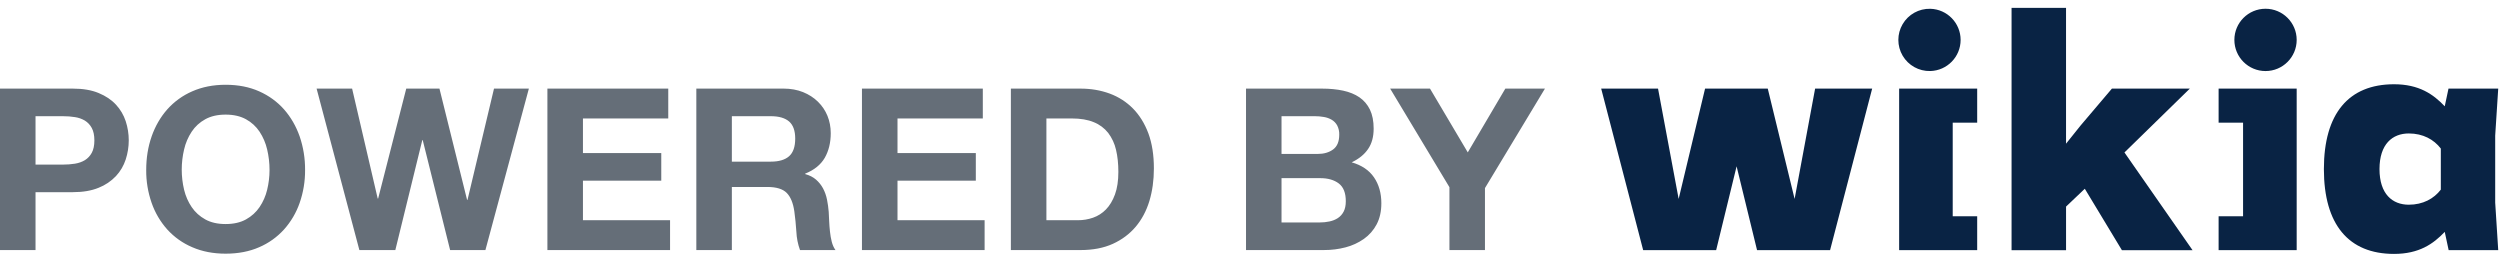
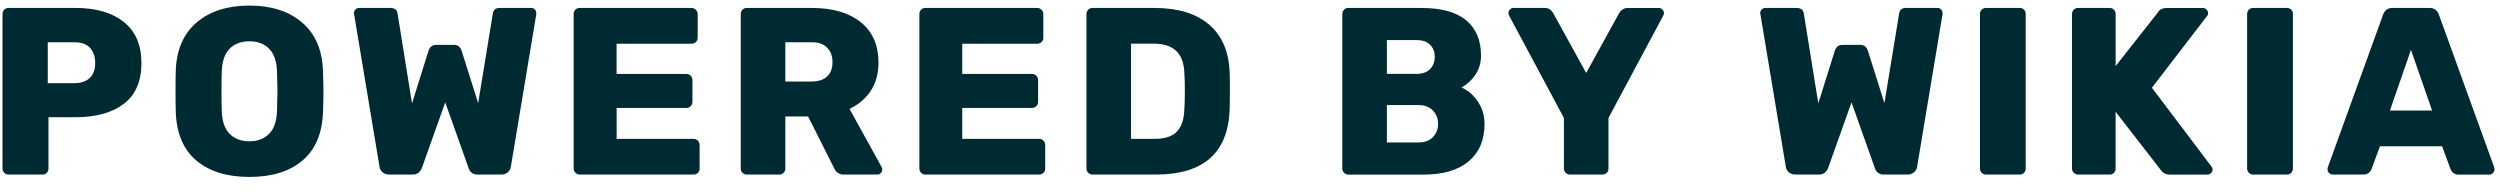
- <svg xmlns="http://www.w3.org/2000/svg" width="128" height="13" viewBox="0 0 128 13">
-   <g fill="none" fill-rule="evenodd">
-     <path d="M3.233 8.427c.208 0 .409-.015.602-.046.194-.032.363-.091.51-.18a.986.986 0 0 0 .353-.376c.089-.163.134-.374.134-.637 0-.262-.045-.475-.134-.637a.99.99 0 0 0-.353-.377 1.395 1.395 0 0 0-.51-.178 3.69 3.69 0 0 0-.602-.046H1.819v2.477h1.414zm.497-3.89c.518 0 .958.075 1.32.226.364.15.66.349.887.596.228.247.394.528.499.845a3.158 3.158 0 0 1 0 1.963c-.105.319-.27.603-.5.85a2.458 2.458 0 0 1-.885.596c-.363.15-.803.226-1.321.226H1.819v2.964H0V4.536h3.73zm5.696 5.181c.08.328.21.623.388.885.177.262.41.472.695.63.286.16.633.238 1.043.238.409 0 .757-.079 1.043-.237.286-.159.517-.369.695-.631a2.71 2.71 0 0 0 .388-.885c.08-.328.122-.666.122-1.013a4.53 4.53 0 0 0-.122-1.054 2.799 2.799 0 0 0-.388-.908 1.968 1.968 0 0 0-.695-.637c-.286-.158-.634-.238-1.043-.238-.41 0-.757.08-1.043.238-.286.158-.518.37-.695.637a2.749 2.749 0 0 0-.388.908 4.471 4.471 0 0 0 0 2.067M7.763 6.985c.186-.528.452-.989.8-1.384a3.665 3.665 0 0 1 1.28-.925c.507-.224 1.077-.336 1.71-.336.64 0 1.213.112 1.715.336.502.223.927.533 1.275.925.347.395.614.856.8 1.384a5.19 5.19 0 0 1 .277 1.72 5.01 5.01 0 0 1-.278 1.684 4.017 4.017 0 0 1-.8 1.36 3.664 3.664 0 0 1-1.274.909c-.502.22-1.074.33-1.715.33-.633 0-1.203-.11-1.708-.33a3.654 3.654 0 0 1-1.281-.909 4.017 4.017 0 0 1-.8-1.36 4.981 4.981 0 0 1-.278-1.684c0-.617.092-1.19.278-1.72m15.282 5.818l-1.402-5.627h-.023l-1.38 5.627H18.4l-2.19-8.266h1.818l1.31 5.627h.023L20.8 4.537h1.7l1.414 5.695h.023l1.356-5.695h1.785l-2.225 8.266zm11.169-8.266v1.528h-4.368v1.771h4.01V9.25h-4.01v2.025h4.46v1.528h-6.28V4.537zm5.249 3.739c.417 0 .73-.092.939-.278.208-.185.312-.485.312-.903 0-.4-.104-.692-.312-.874-.21-.181-.522-.272-.94-.272h-1.992v2.327h1.993zm.649-3.74c.37 0 .705.061 1.002.18.297.12.552.284.764.492.213.21.375.45.487.723.111.274.168.57.168.887 0 .485-.103.906-.306 1.262-.206.354-.54.625-1.003.81v.023c.223.061.41.156.556.284a1.6 1.6 0 0 1 .36.451c.092.174.16.364.202.573.042.208.07.416.087.625.007.132.016.285.023.464.008.177.02.358.041.543.019.186.05.36.092.527.043.166.107.307.19.422H40.96a3.17 3.17 0 0 1-.186-.937c-.024-.363-.058-.71-.104-1.042-.062-.433-.193-.748-.394-.95-.201-.2-.53-.3-.985-.3h-1.82v3.23h-1.819V4.536h4.462zm10.207.001v1.528h-4.368v1.771h4.01V9.25h-4.01v2.025h4.46v1.528h-6.28V4.537zm4.878 6.738c.263 0 .517-.043.764-.128a1.7 1.7 0 0 0 .662-.422c.192-.197.347-.453.463-.77.116-.317.173-.702.173-1.157 0-.417-.04-.794-.12-1.13a2.278 2.278 0 0 0-.4-.863 1.776 1.776 0 0 0-.736-.548c-.305-.129-.683-.192-1.13-.192h-1.298v5.21h1.622zm.128-6.738c.532 0 1.03.085 1.49.254.458.17.856.425 1.192.765.335.34.598.764.789 1.273.188.51.282 1.108.282 1.795 0 .602-.077 1.157-.23 1.666-.155.51-.39.95-.702 1.32-.313.37-.704.662-1.17.875-.468.212-1.018.318-1.65.318h-3.57V4.537h3.57zm12.235 6.853c.178 0 .348-.016.51-.052.162-.034.305-.092.43-.174a.875.875 0 0 0 .294-.33c.073-.138.11-.316.11-.532 0-.423-.12-.727-.358-.908-.24-.182-.556-.273-.95-.273h-1.983v2.27h1.947zm-.104-3.508c.324 0 .59-.076.8-.231.208-.155.312-.404.312-.753a.954.954 0 0 0-.104-.474.761.761 0 0 0-.278-.29 1.165 1.165 0 0 0-.4-.144 2.63 2.63 0 0 0-.47-.041h-1.703v1.933h1.843zm.233-3.345c.394 0 .754.035 1.078.104.324.07.602.183.834.341.231.159.411.369.539.631.126.263.19.588.19.973 0 .417-.094.765-.284 1.041-.189.28-.468.506-.84.684.51.147.891.403 1.142.77.25.366.376.808.376 1.326 0 .416-.08.776-.242 1.082a2.12 2.12 0 0 1-.656.746 2.897 2.897 0 0 1-.938.43 4.255 4.255 0 0 1-1.083.137h-4.01V4.537h3.894zm3.486 0h2.04l1.934 3.265 1.923-3.265h2.028L76.03 9.63v3.172h-1.819V9.584z" fill="#656E78" />
-     <path d="M102.992.404V12.81h2.79v-2.233l.96-.913 1.9 3.146h3.617l-3.487-5.004 3.346-3.268h-3.989l-1.604 1.89-.744.929V.404zM92.934 4.536l-1.05 5.649-1.375-5.65H87.3l-1.353 5.65-1.056-5.65H81.98l2.15 8.272h3.737l1.047-4.292 1.047 4.292H93.7l2.155-8.271zm32.036 5.173c-.355.463-.912.772-1.64.772-.834 0-1.5-.54-1.5-1.824 0-1.283.666-1.824 1.5-1.824.728 0 1.285.31 1.64.773V9.71zm2.784-2.767l.155-2.406h-2.546l-.192.906c-.587-.617-1.316-1.128-2.598-1.128-2.322 0-3.59 1.5-3.59 4.343 0 2.844 1.268 4.343 3.59 4.343 1.282 0 2.011-.51 2.598-1.128l.2.936h2.538l-.155-2.435V6.942zM98.83.45a1.594 1.594 0 1 0-.001 3.187A1.594 1.594 0 0 0 98.83.45m2.402 5.83V4.536h-3.996v8.272h3.996v-1.735h-1.253V6.28zM114.4 2.043a1.595 1.595 0 0 0 3.19 0 1.595 1.595 0 1 0-3.19 0m.445 4.237v4.793h-1.252v1.735h3.997V4.536h-3.997V6.28z" fill="#092344" />
-   </g>
+ <svg xmlns="http://www.w3.org/2000/svg" width="129" height="10" viewBox="0 0 129 10">
+   <path d="M3.836 4.292c.334 0 .597-.088.79-.264.19-.176.286-.436.286-.78 0-.32-.088-.577-.263-.774-.176-.196-.447-.294-.814-.294h-1.37v2.112h1.37zM.22 8.915A.296.296 0 0 1 .13 8.7V.73C.13.64.156.566.213.504A.291.291 0 0 1 .434.41h3.463c1.06 0 1.892.243 2.496.726.603.483.905 1.19.905 2.124 0 .934-.302 1.632-.905 2.094-.604.463-1.436.694-2.496.694H2.502V8.7a.31.31 0 0 1-.086.215.284.284 0 0 1-.22.092H.436a.294.294 0 0 1-.216-.092zM13.89 6.9c.252-.257.387-.652.403-1.184.016-.474.025-.814.025-1.02 0-.203-.01-.535-.025-.994-.016-.532-.15-.927-.404-1.185-.253-.258-.592-.386-1.016-.386-.432 0-.775.13-1.028.387-.253.258-.387.653-.403 1.185-.01.23-.013.56-.013.995 0 .442.004.782.013 1.02.016.53.15.926.403 1.184.253.26.596.388 1.028.388.424 0 .763-.13 1.015-.387m-3.756 1.383C9.464 7.718 9.11 6.887 9.07 5.79c-.01-.23-.013-.58-.013-1.056 0-.475.004-.83.012-1.068.032-1.08.39-1.914 1.07-2.5.68-.585 1.592-.878 2.734-.878 1.134 0 2.04.293 2.722.88.68.584 1.038 1.417 1.07 2.498.017.475.025.83.025 1.068 0 .245-.007.598-.023 1.056-.04 1.097-.394 1.928-1.06 2.493-.664.565-1.575.847-2.733.847-1.158 0-2.072-.282-2.74-.847m9.602.607a.46.46 0 0 1-.153-.288l-1.31-7.86a.19.19 0 0 1-.01-.073.25.25 0 0 1 .078-.18.255.255 0 0 1 .18-.08h1.6c.238 0 .37.096.393.284l.746 4.642.843-2.69c.066-.22.2-.33.404-.33h.918c.203 0 .338.11.403.33l.845 2.677.758-4.63a.336.336 0 0 1 .11-.214c.058-.046.148-.07.27-.07h1.603c.073 0 .135.028.184.08a.266.266 0 0 1 .073.18v.073l-1.31 7.86a.457.457 0 0 1-.158.287.486.486 0 0 1-.33.117h-1.236a.441.441 0 0 1-.453-.32l-1.21-3.402-1.212 3.402a.566.566 0 0 1-.158.22.439.439 0 0 1-.306.1h-1.223c-.14 0-.25-.04-.337-.118m9.954.028A.298.298 0 0 1 29.6 8.7V.73c0-.09.03-.165.086-.227a.291.291 0 0 1 .22-.092h5.775A.317.317 0 0 1 36 .732v1.216c0 .09-.032.164-.093.222a.318.318 0 0 1-.226.085h-3.865v1.56h3.596a.31.31 0 0 1 .318.319V5.25a.311.311 0 0 1-.317.319h-3.595v1.595h3.963c.09 0 .166.03.227.092.06.062.092.138.092.228V8.7c0 .09-.03.164-.092.22a.307.307 0 0 1-.227.087h-5.872a.29.29 0 0 1-.214-.092M41.88 4.206c.35 0 .62-.088.802-.264.184-.176.275-.42.275-.73 0-.312-.09-.562-.275-.75-.183-.188-.45-.282-.8-.282h-1.36v2.026h1.36zm-3.565 4.71a.295.295 0 0 1-.092-.216V.73c0-.09.028-.165.085-.227a.291.291 0 0 1 .22-.092h3.365c1.077 0 1.92.247 2.526.738.607.49.91 1.183.91 2.075 0 .574-.132 1.06-.397 1.462-.265.4-.63.712-1.095.933l1.652 2.996c.024.05.037.094.037.135a.255.255 0 0 1-.074.177.238.238 0 0 1-.183.08h-1.725a.511.511 0 0 1-.502-.33L41.697 6.01h-1.174V8.7c0 .09-.03.164-.092.22a.304.304 0 0 1-.225.087H38.53a.29.29 0 0 1-.215-.092zm9.215-.001a.296.296 0 0 1-.09-.215V.73a.32.32 0 0 1 .084-.227.291.291 0 0 1 .22-.092h5.775c.09 0 .164.032.225.093a.31.31 0 0 1 .092.228v1.216a.29.29 0 0 1-.092.222.316.316 0 0 1-.226.085h-3.867v1.56h3.597c.09 0 .165.03.226.092.06.06.092.137.092.227V5.25c0 .09-.03.166-.092.227a.31.31 0 0 1-.226.092h-3.597v1.595h3.964c.09 0 .165.03.226.092.06.062.092.138.092.228V8.7c0 .09-.03.164-.092.22a.305.305 0 0 1-.226.087h-5.872a.293.293 0 0 1-.215-.092m12.057-1.75c.514 0 .893-.123 1.138-.368.244-.246.375-.64.39-1.18.017-.236.025-.543.025-.92 0-.376-.008-.68-.024-.91-.016-.523-.157-.91-.422-1.16-.265-.25-.655-.374-1.168-.374H58.36v4.912h1.225zm-3.432 1.75a.298.298 0 0 1-.092-.215V.73c0-.09.03-.165.087-.227a.291.291 0 0 1 .22-.092h3.218c1.207 0 2.145.29 2.814.867.667.577 1.018 1.406 1.05 2.487.01.237.013.553.013.945 0 .392-.004.703-.012.932-.08 2.244-1.35 3.365-3.804 3.365h-3.28a.29.29 0 0 1-.213-.092zM73.2 7.35c.32 0 .566-.093.74-.277a.946.946 0 0 0 .264-.682.95.95 0 0 0-.27-.692c-.178-.184-.423-.276-.733-.276h-1.638V7.35h1.64zm-.11-3.537c.302 0 .535-.082.698-.246.163-.163.245-.376.245-.64 0-.252-.08-.46-.24-.618-.158-.16-.392-.24-.702-.24h-1.528v1.743h1.53zm-3.737 5.102a.296.296 0 0 1-.09-.215V.73a.32.32 0 0 1 .084-.227.291.291 0 0 1 .22-.092h3.78c1.036 0 1.807.214 2.313.64.506.426.76 1.03.76 1.817 0 .393-.105.733-.313 1.02a2.03 2.03 0 0 1-.692.626c.335.147.616.39.845.73.228.34.342.723.342 1.148 0 .828-.27 1.47-.814 1.93-.542.458-1.32.687-2.33.687h-3.89a.293.293 0 0 1-.215-.092zm11.435 0a.296.296 0 0 1-.09-.215V6.085L77.87.805a.269.269 0 0 1-.036-.136.25.25 0 0 1 .08-.18.245.245 0 0 1 .177-.08h1.616a.44.44 0 0 1 .28.087.56.56 0 0 1 .16.184l1.7 3.084 1.7-3.083a.595.595 0 0 1 .16-.183.447.447 0 0 1 .282-.086h1.615a.25.25 0 0 1 .177.08c.053.055.08.114.08.18a.262.262 0 0 1-.037.134l-2.826 5.28V8.7c0 .09-.03.164-.092.22a.307.307 0 0 1-.226.087h-1.677a.293.293 0 0 1-.215-.092M92.3 8.89a.464.464 0 0 1-.152-.288l-1.31-7.86a.166.166 0 0 1-.012-.073c0-.066.027-.126.08-.18a.25.25 0 0 1 .177-.08h1.603c.236 0 .367.096.39.284l.748 4.642.844-2.69c.065-.22.2-.33.404-.33h.917c.203 0 .337.11.403.33l.844 2.677.76-4.63c.015-.097.052-.17.11-.214.056-.046.145-.07.268-.07h1.603c.073 0 .134.028.183.08.05.054.074.114.074.18v.073l-1.31 7.86a.444.444 0 0 1-.158.287.486.486 0 0 1-.33.117H97.2a.439.439 0 0 1-.452-.32l-1.21-3.402-1.213 3.402a.552.552 0 0 1-.16.22.431.431 0 0 1-.305.1h-1.223c-.14 0-.25-.04-.336-.118m9.955.028a.296.296 0 0 1-.09-.215V.718a.304.304 0 0 1 .305-.307h1.75c.09 0 .163.03.22.087a.3.3 0 0 1 .086.22V8.7a.31.31 0 0 1-.086.215.284.284 0 0 1-.22.092h-1.75a.294.294 0 0 1-.214-.092m4.751 0a.298.298 0 0 1-.092-.215V.73c0-.09.03-.165.086-.227a.291.291 0 0 1 .22-.092h1.64c.09 0 .163.032.22.093a.324.324 0 0 1 .085.228V3.41l2.166-2.75c.09-.165.25-.247.477-.247h1.872a.25.25 0 0 1 .177.08c.052.055.08.114.08.18 0 .065-.018.114-.05.147l-2.85 3.708 3.082 4.077c.033.033.05.082.05.147a.246.246 0 0 1-.08.177.257.257 0 0 1-.19.08h-1.92a.578.578 0 0 1-.32-.08.517.517 0 0 1-.17-.165l-2.325-2.997V8.7a.305.305 0 0 1-.085.215.284.284 0 0 1-.22.092h-1.64a.293.293 0 0 1-.214-.092m9.037 0a.298.298 0 0 1-.092-.215V.718c0-.09.03-.163.092-.22a.3.3 0 0 1 .214-.087h1.75c.09 0 .163.03.22.087a.3.3 0 0 1 .086.22V8.7a.31.31 0 0 1-.086.215.284.284 0 0 1-.22.092h-1.75a.293.293 0 0 1-.214-.092m7.276-3.211h2.176l-1.09-3.132-1.087 3.132zm-3.14 3.223a.25.25 0 0 1-.08-.178c0-.05.005-.087.013-.11l2.85-7.872c.082-.238.246-.357.49-.357h1.91c.244 0 .406.12.488.358l2.852 7.87a.384.384 0 0 1 .012.11.25.25 0 0 1-.08.18.246.246 0 0 1-.177.08h-1.59a.424.424 0 0 1-.416-.27l-.44-1.192h-3.205l-.44 1.19a.425.425 0 0 1-.417.27h-1.59a.238.238 0 0 1-.177-.08z" fill="#002A32" fill-rule="evenodd" />
</svg>
